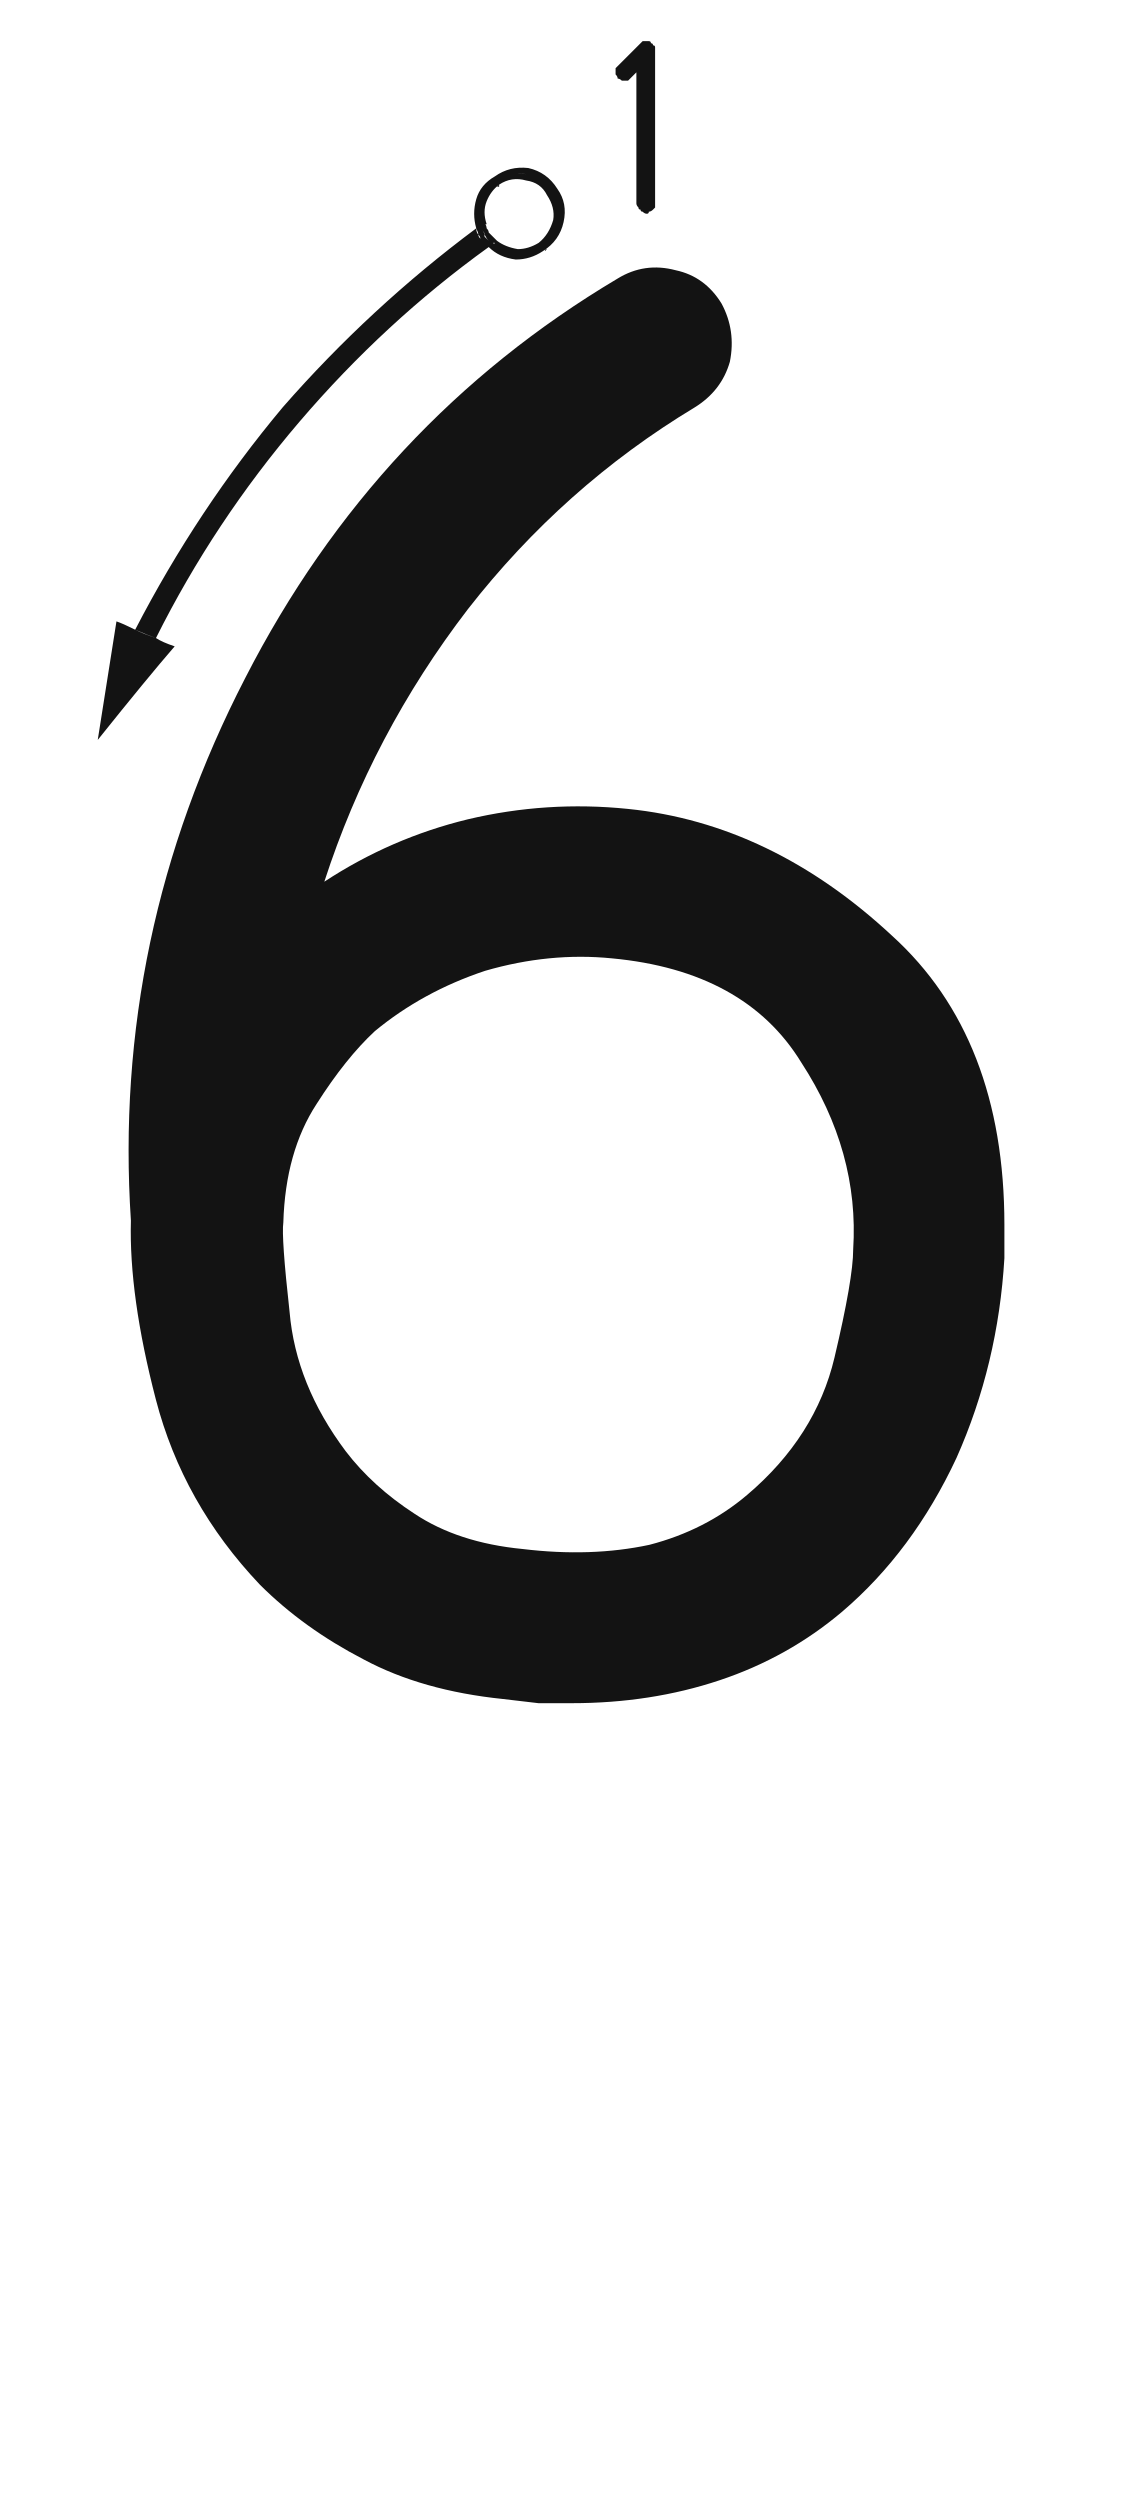
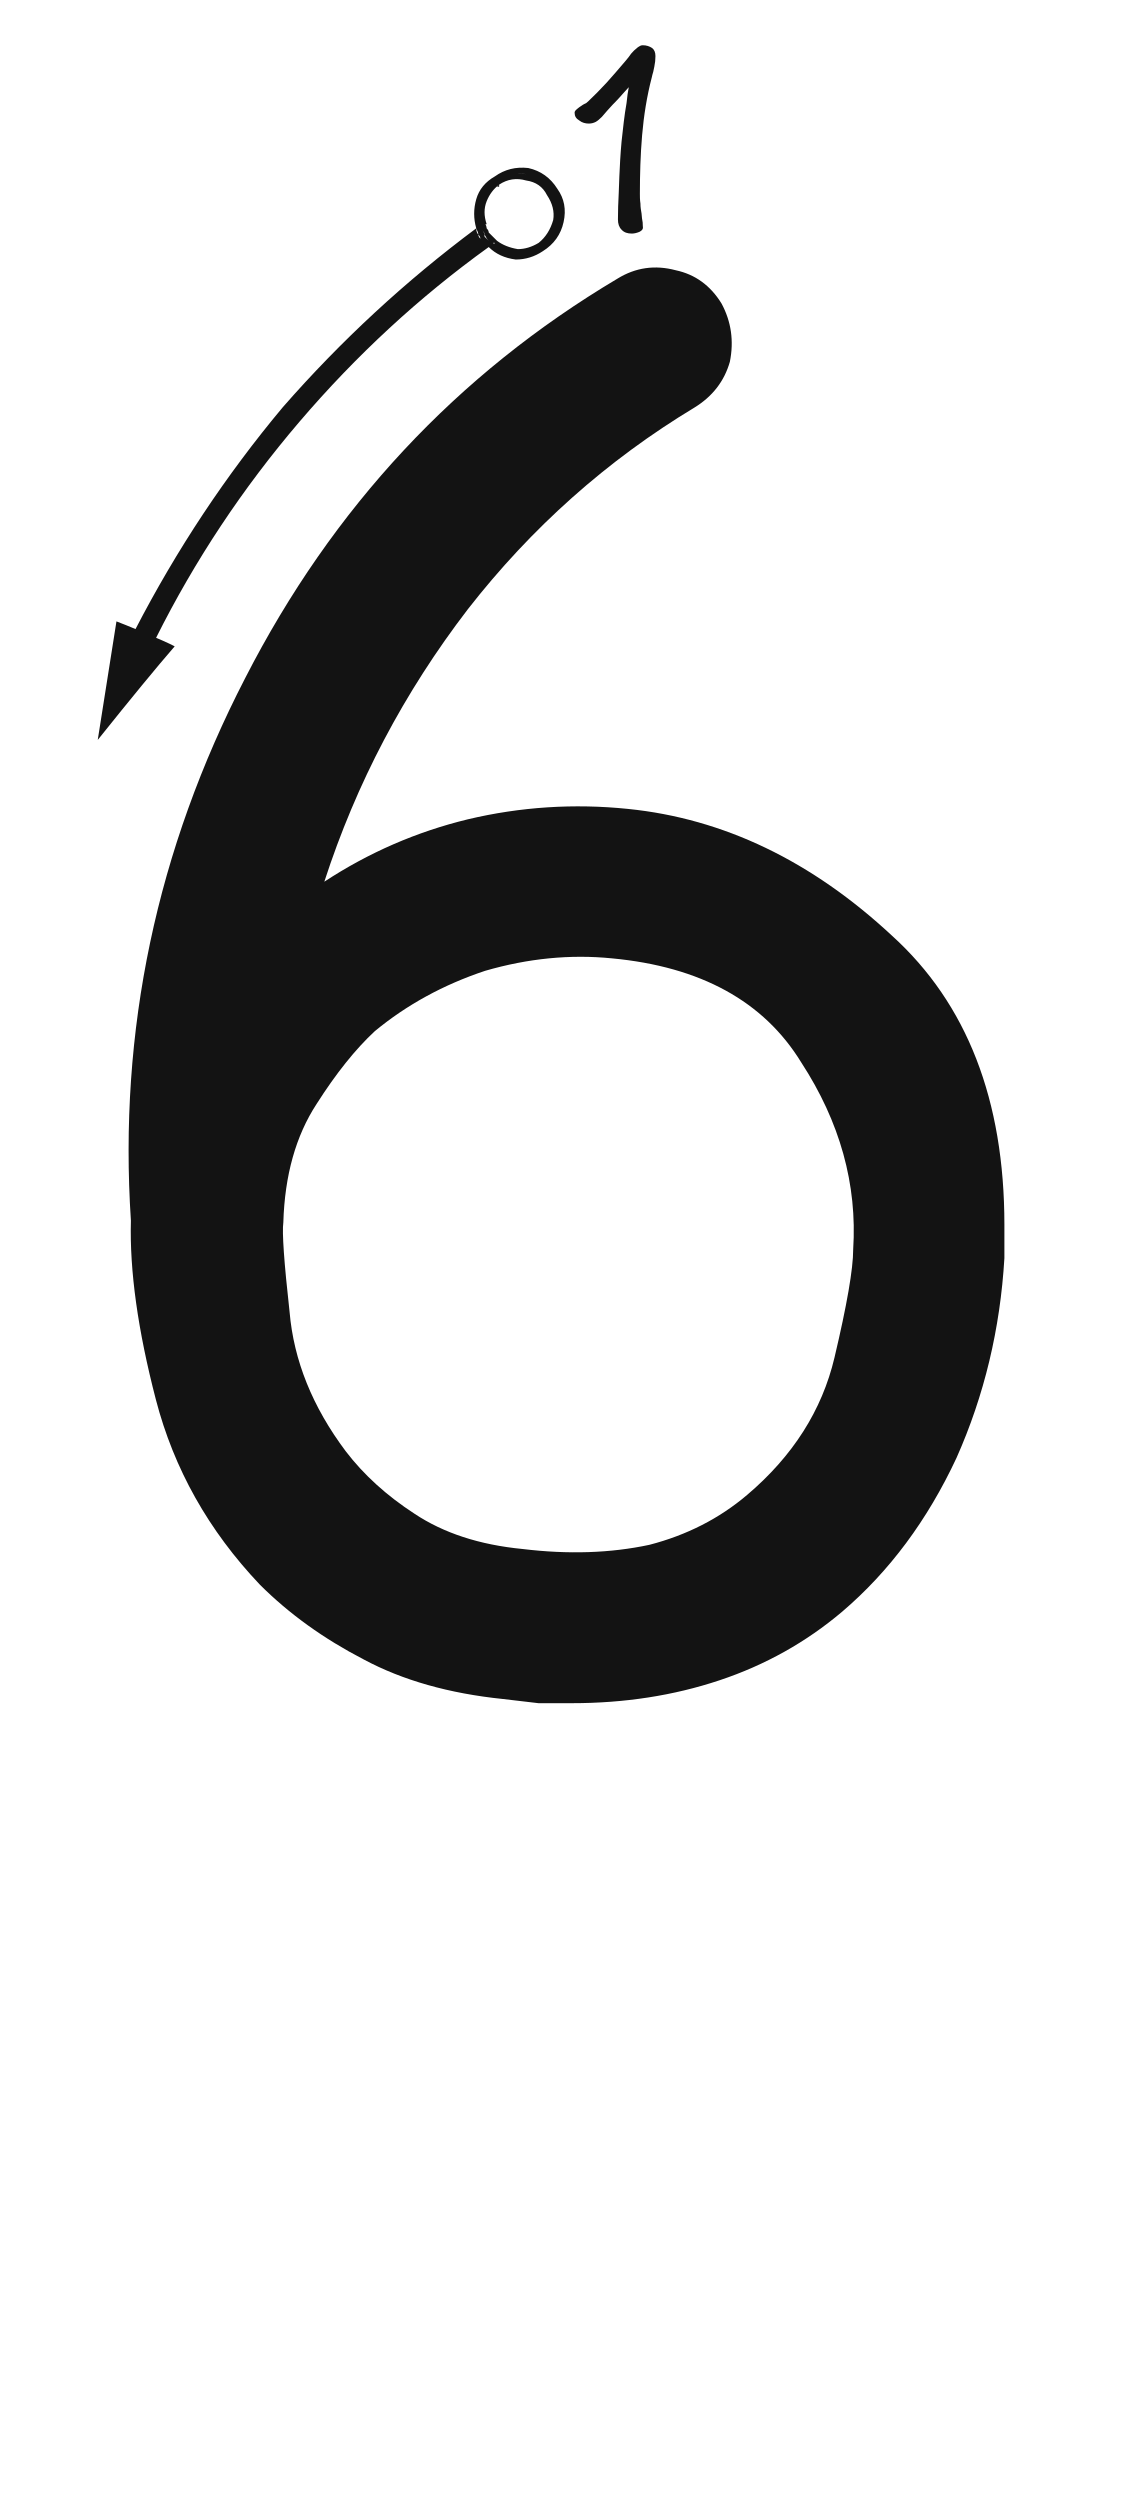
<svg xmlns="http://www.w3.org/2000/svg" width="110" height="243" viewBox="0 0 110 243">
-   <path fill="#131313" d="M48.909,165.146 C43.653,164.606 39.138,163.326 35.365,161.305 C31.457,159.283 28.088,156.857 25.258,154.027 C20.271,148.771 16.902,142.774 15.15,136.036 C13.398,129.298 12.59,123.503 12.724,118.651 C11.511,100.188 15.217,82.602 23.842,65.891 C32.333,49.314 44.394,36.377 60.027,27.078 C61.779,26 63.666,25.73 65.687,26.27 C67.574,26.674 69.056,27.752 70.134,29.504 C71.078,31.256 71.347,33.143 70.943,35.164 C70.404,37.051 69.258,38.533 67.507,39.611 C59.016,44.732 51.672,51.269 45.472,59.22 C39.273,67.306 34.624,76.133 31.524,85.701 C35.837,82.871 40.486,80.85 45.472,79.637 C50.593,78.424 55.782,78.087 61.038,78.626 C70.337,79.569 78.894,83.68 86.711,90.957 C93.988,97.561 97.627,106.927 97.627,119.056 C97.627,120.134 97.627,121.212 97.627,122.29 C97.222,129.163 95.673,135.632 92.977,141.696 C90.147,147.761 86.441,152.747 81.859,156.655 C78.355,159.62 74.38,161.844 69.932,163.326 C65.485,164.809 60.701,165.55 55.58,165.55 C54.502,165.55 53.424,165.55 52.345,165.55 C51.267,165.415 50.122,165.28 48.909,165.146 Z M50.788,150.562 C55.235,151.101 59.345,150.966 63.119,150.157 C66.757,149.214 69.924,147.597 72.62,145.306 C77.067,141.532 79.897,137.085 81.11,131.964 C82.323,126.843 82.929,123.339 82.929,121.452 C83.333,115.118 81.649,109.054 77.875,103.259 C74.237,97.329 68.105,93.96 59.48,93.152 C55.437,92.747 51.327,93.152 47.149,94.365 C43.106,95.712 39.535,97.666 36.435,100.227 C34.548,101.979 32.662,104.337 30.775,107.302 C28.753,110.402 27.675,114.242 27.54,118.824 C27.406,119.768 27.608,122.665 28.147,127.517 C28.551,132.234 30.371,136.748 33.605,141.061 C35.357,143.352 37.58,145.373 40.276,147.125 C43.106,149.012 46.61,150.157 50.788,150.562 Z M47.504,24.013 C40.766,28.864 34.634,34.524 29.108,40.993 C23.583,47.462 18.934,54.47 15.16,62.017 C14.756,61.882 14.082,61.612 13.139,61.208 C17.182,53.392 21.966,46.182 27.491,39.578 C33.151,33.109 39.418,27.314 46.291,22.193 C46.291,22.463 46.358,22.665 46.493,22.8 C46.493,22.935 46.561,23.069 46.695,23.204 C46.83,23.339 46.965,23.474 47.1,23.608 C47.234,23.743 47.369,23.878 47.504,24.013 Z M15.16,62.017 C15.564,62.286 16.171,62.556 16.979,62.825 C15.228,64.847 12.734,67.879 9.5,71.922 C9.904,69.361 10.511,65.521 11.319,60.399 C11.724,60.534 12.33,60.804 13.139,61.208 C13.004,61.478 12.869,61.814 12.734,62.219 C12.6,62.488 12.465,62.758 12.33,63.027 C12.734,63.162 13.341,63.432 14.149,63.836 C14.284,63.566 14.419,63.297 14.554,63.027 C14.823,62.758 15.025,62.421 15.16,62.017 Z M14.149,63.836 C13.745,63.701 13.139,63.432 12.33,63.027 C12.465,62.758 12.6,62.488 12.734,62.219 C12.869,61.814 13.004,61.478 13.139,61.208 C13.678,61.478 14.352,61.747 15.16,62.017 C15.025,62.421 14.823,62.758 14.554,63.027 C14.419,63.297 14.284,63.566 14.149,63.836 Z M53.164,24.215 C53.029,24.215 52.962,24.282 52.962,24.417 C52.962,24.417 52.895,24.417 52.76,24.417 C52.895,24.417 52.962,24.417 52.962,24.417 C52.962,24.417 53.029,24.35 53.164,24.215 Z M48.312,17.544 C47.504,18.083 46.965,18.757 46.695,19.565 C46.426,20.374 46.426,21.183 46.695,21.991 C46.695,21.991 46.628,22.059 46.493,22.193 C46.493,22.193 46.426,22.193 46.291,22.193 C46.021,21.25 46.021,20.307 46.291,19.363 C46.561,18.42 47.167,17.679 48.11,17.14 C49.054,16.466 50.132,16.196 51.345,16.331 C52.558,16.601 53.501,17.274 54.175,18.353 C54.849,19.296 55.051,20.374 54.781,21.587 C54.512,22.8 53.838,23.743 52.76,24.417 C51.951,24.956 51.075,25.226 50.132,25.226 C49.054,25.091 48.178,24.687 47.504,24.013 C47.504,24.013 47.571,23.945 47.706,23.811 C47.706,23.811 47.773,23.743 47.908,23.608 C48.582,24.147 49.323,24.484 50.132,24.619 C51.075,24.619 51.884,24.417 52.558,24.013 C53.501,23.474 54.04,22.665 54.175,21.587 C54.444,20.509 54.242,19.498 53.568,18.555 C53.029,17.746 52.221,17.207 51.143,16.938 C50.199,16.668 49.256,16.87 48.312,17.544 Z M47.504,24.013 C47.369,23.878 47.234,23.743 47.1,23.608 C46.965,23.474 46.83,23.339 46.695,23.204 C46.695,23.069 46.628,22.935 46.493,22.8 C46.493,22.665 46.426,22.463 46.291,22.193 C46.426,22.193 46.493,22.193 46.493,22.193 C46.628,22.059 46.695,21.991 46.695,21.991 C46.83,22.126 46.897,22.261 46.897,22.396 C47.032,22.53 47.1,22.732 47.1,23.002 C47.234,23.137 47.369,23.271 47.504,23.406 C47.639,23.541 47.773,23.608 47.908,23.608 C47.773,23.743 47.706,23.811 47.706,23.811 C47.571,23.945 47.504,24.013 47.504,24.013 Z M52.558,24.013 C51.884,24.552 51.075,24.754 50.132,24.619 C49.323,24.619 48.582,24.35 47.908,23.811 C48.043,23.676 48.11,23.608 48.11,23.608 C48.245,23.474 48.312,23.406 48.312,23.406 C48.852,23.811 49.525,24.08 50.334,24.215 C51.008,24.215 51.682,24.013 52.355,23.608 C53.029,23.069 53.501,22.328 53.771,21.385 C53.905,20.576 53.703,19.768 53.164,18.959 C52.76,18.15 52.086,17.679 51.143,17.544 C50.199,17.274 49.323,17.409 48.515,17.948 C48.649,17.948 48.717,17.948 48.717,17.948 C48.717,17.813 48.784,17.746 48.919,17.746 C48.784,17.746 48.717,17.813 48.717,17.948 C48.717,17.948 48.649,17.948 48.515,17.948 C48.515,17.948 48.447,18.016 48.312,18.15 C48.312,18.15 48.312,18.15 48.312,18.15 C48.312,18.15 48.38,18.15 48.515,18.15 C48.515,18.016 48.515,17.948 48.515,17.948 C47.976,18.353 47.571,18.892 47.302,19.565 C47.032,20.239 47.032,20.98 47.302,21.789 C47.167,21.789 47.032,21.789 46.897,21.789 C46.897,21.924 46.83,21.991 46.695,21.991 C46.426,21.183 46.426,20.374 46.695,19.565 C46.965,18.757 47.504,18.083 48.312,17.544 C49.121,16.87 50.064,16.668 51.143,16.938 C52.221,17.207 53.029,17.746 53.568,18.555 C54.242,19.498 54.444,20.509 54.175,21.587 C54.04,22.665 53.501,23.474 52.558,24.013 Z M48.515,17.948 C48.649,17.948 48.717,17.881 48.717,17.746 C48.717,17.746 48.784,17.746 48.919,17.746 C48.784,17.746 48.717,17.746 48.717,17.746 C48.717,17.881 48.649,17.948 48.515,17.948 Z M47.504,22.598 C47.639,22.732 47.773,22.867 47.908,23.002 C48.043,23.137 48.178,23.271 48.312,23.406 C48.312,23.406 48.245,23.474 48.11,23.608 C47.976,23.608 47.908,23.608 47.908,23.608 C47.773,23.608 47.639,23.541 47.504,23.406 C47.369,23.271 47.234,23.069 47.1,22.8 C47.1,22.665 47.032,22.53 46.897,22.396 C46.897,22.261 46.83,22.126 46.695,21.991 C46.83,21.856 46.897,21.789 46.897,21.789 C47.032,21.789 47.1,21.722 47.1,21.587 C47.234,21.856 47.302,22.059 47.302,22.193 C47.437,22.328 47.504,22.463 47.504,22.598 Z M60.644,7.841 C60.509,7.841 60.441,7.841 60.441,7.841 C60.307,7.706 60.172,7.639 60.037,7.639 C60.037,7.504 59.97,7.369 59.835,7.234 C59.835,7.1 59.835,7.032 59.835,7.032 C59.835,6.897 59.835,6.763 59.835,6.628 C59.97,6.493 60.037,6.426 60.037,6.426 C60.307,6.156 60.644,5.819 61.048,5.415 C61.317,5.146 61.722,4.741 62.261,4.202 C62.261,4.202 62.328,4.135 62.463,4 C62.463,4 62.53,4 62.665,4 C62.665,4 62.665,4 62.665,4 C62.8,4 62.867,4 62.867,4 C62.867,4 62.935,4 63.069,4 C63.069,4 63.069,4 63.069,4 C63.204,4 63.271,4.067 63.271,4.202 C63.406,4.202 63.474,4.27 63.474,4.404 C63.608,4.404 63.676,4.472 63.676,4.606 C63.676,4.606 63.676,4.674 63.676,4.809 C63.676,6.561 63.676,8.649 63.676,11.075 C63.676,13.636 63.676,16.533 63.676,19.768 C63.676,19.902 63.676,20.037 63.676,20.172 C63.541,20.307 63.474,20.374 63.474,20.374 C63.339,20.509 63.204,20.576 63.069,20.576 C63.069,20.711 63.002,20.778 62.867,20.778 C62.732,20.778 62.598,20.711 62.463,20.576 C62.328,20.576 62.261,20.509 62.261,20.374 C62.126,20.374 62.059,20.307 62.059,20.172 C61.924,20.037 61.856,19.902 61.856,19.768 C61.856,18.42 61.856,16.668 61.856,14.512 C61.856,12.355 61.856,9.862 61.856,7.032 C61.856,7.032 61.789,7.1 61.654,7.234 C61.52,7.369 61.385,7.504 61.25,7.639 C61.25,7.639 61.183,7.706 61.048,7.841 C60.913,7.841 60.778,7.841 60.644,7.841 Z" />
+   <path fill="#131313" d="M48.909,165.146 C43.653,164.606 39.138,163.326 35.365,161.305 C31.457,159.283 28.088,156.857 25.258,154.027 C20.271,148.771 16.902,142.774 15.15,136.036 C13.398,129.298 12.59,123.503 12.724,118.651 C11.511,100.188 15.217,82.602 23.842,65.891 C32.333,49.314 44.394,36.377 60.027,27.078 C61.779,26 63.666,25.73 65.687,26.27 C67.574,26.674 69.056,27.752 70.134,29.504 C71.078,31.256 71.347,33.143 70.943,35.164 C70.404,37.051 69.258,38.533 67.507,39.611 C59.016,44.732 51.672,51.269 45.472,59.22 C39.273,67.306 34.624,76.133 31.524,85.701 C35.837,82.871 40.486,80.85 45.472,79.637 C50.593,78.424 55.782,78.087 61.038,78.626 C70.337,79.569 78.894,83.68 86.711,90.957 C93.988,97.561 97.627,106.927 97.627,119.056 C97.627,120.134 97.627,121.212 97.627,122.29 C97.222,129.163 95.673,135.632 92.977,141.696 C90.147,147.761 86.441,152.747 81.859,156.655 C78.355,159.62 74.38,161.844 69.932,163.326 C65.485,164.809 60.701,165.55 55.58,165.55 C54.502,165.55 53.424,165.55 52.345,165.55 C51.267,165.415 50.122,165.28 48.909,165.146 Z M50.788,150.562 C55.235,151.101 59.345,150.966 63.119,150.157 C66.757,149.214 69.924,147.597 72.62,145.306 C77.067,141.532 79.897,137.085 81.11,131.964 C82.323,126.843 82.929,123.339 82.929,121.452 C83.333,115.118 81.649,109.054 77.875,103.259 C74.237,97.329 68.105,93.96 59.48,93.152 C55.437,92.747 51.327,93.152 47.149,94.365 C43.106,95.712 39.535,97.666 36.435,100.227 C34.548,101.979 32.662,104.337 30.775,107.302 C28.753,110.402 27.675,114.242 27.54,118.824 C27.406,119.768 27.608,122.665 28.147,127.517 C28.551,132.234 30.371,136.748 33.605,141.061 C35.357,143.352 37.58,145.373 40.276,147.125 C43.106,149.012 46.61,150.157 50.788,150.562 Z M47.504,24.013 C40.766,28.864 34.634,34.524 29.108,40.993 C23.583,47.462 18.934,54.47 15.16,62.017 C14.756,61.882 14.082,61.612 13.139,61.208 C17.182,53.392 21.966,46.182 27.491,39.578 C33.151,33.109 39.418,27.314 46.291,22.193 C46.291,22.463 46.358,22.665 46.493,22.8 C46.493,22.935 46.561,23.069 46.695,23.204 C46.83,23.339 46.965,23.474 47.1,23.608 C47.234,23.743 47.369,23.878 47.504,24.013 Z M16.979,62.825 C15.228,64.847 12.734,67.879 9.5,71.922 C9.904,69.361 10.511,65.521 11.319,60.399 C11.724,60.534 16.176,62.361 16.979,62.825 Z M48.312,17.544 C47.504,18.083 46.965,18.757 46.695,19.565 C46.426,20.374 46.426,21.183 46.695,21.991 C46.695,21.991 46.628,22.059 46.493,22.193 C46.493,22.193 46.426,22.193 46.291,22.193 C46.021,21.25 46.021,20.307 46.291,19.363 C46.561,18.42 47.167,17.679 48.11,17.14 C49.054,16.466 50.132,16.196 51.345,16.331 C52.558,16.601 53.501,17.274 54.175,18.353 C54.849,19.296 55.051,20.374 54.781,21.587 C54.512,22.8 53.838,23.743 52.76,24.417 C51.951,24.956 51.075,25.226 50.132,25.226 C49.054,25.091 48.178,24.687 47.504,24.013 C47.504,24.013 47.571,23.945 47.706,23.811 C47.706,23.811 47.773,23.743 47.908,23.608 C48.582,24.147 49.323,24.484 50.132,24.619 C51.075,24.619 51.884,24.417 52.558,24.013 C53.501,23.474 54.04,22.665 54.175,21.587 C54.444,20.509 54.242,19.498 53.568,18.555 C53.029,17.746 52.221,17.207 51.143,16.938 C50.199,16.668 49.256,16.87 48.312,17.544 Z M47.504,24.013 C47.369,23.878 47.234,23.743 47.1,23.608 C46.965,23.474 46.83,23.339 46.695,23.204 C46.695,23.069 46.628,22.935 46.493,22.8 C46.493,22.665 46.426,22.463 46.291,22.193 C46.426,22.193 46.493,22.193 46.493,22.193 C46.628,22.059 46.695,21.991 46.695,21.991 C46.83,22.126 46.897,22.261 46.897,22.396 C47.032,22.53 47.1,22.732 47.1,23.002 C47.234,23.137 47.369,23.271 47.504,23.406 C47.639,23.541 47.773,23.608 47.908,23.608 C47.773,23.743 47.706,23.811 47.706,23.811 C47.571,23.945 47.504,24.013 47.504,24.013 Z M52.558,24.013 C51.884,24.552 51.075,24.754 50.132,24.619 C49.323,24.619 48.582,24.35 47.908,23.811 C48.043,23.676 48.11,23.608 48.11,23.608 C48.245,23.474 48.312,23.406 48.312,23.406 C48.852,23.811 49.525,24.08 50.334,24.215 C51.008,24.215 51.682,24.013 52.355,23.608 C53.029,23.069 53.501,22.328 53.771,21.385 C53.905,20.576 53.703,19.768 53.164,18.959 C52.76,18.15 52.086,17.679 51.143,17.544 C50.199,17.274 49.323,17.409 48.515,17.948 C48.649,17.948 48.717,17.948 48.717,17.948 C48.717,17.813 48.784,17.746 48.919,17.746 C48.784,17.746 48.717,17.813 48.717,17.948 C48.717,17.948 48.649,17.948 48.515,17.948 C48.515,17.948 48.447,18.016 48.312,18.15 C48.312,18.15 48.312,18.15 48.312,18.15 C48.312,18.15 48.38,18.15 48.515,18.15 C48.515,18.016 48.515,17.948 48.515,17.948 C47.976,18.353 47.571,18.892 47.302,19.565 C47.032,20.239 47.032,20.98 47.302,21.789 C47.167,21.789 47.032,21.789 46.897,21.789 C46.897,21.924 46.83,21.991 46.695,21.991 C46.426,21.183 46.426,20.374 46.695,19.565 C46.965,18.757 47.504,18.083 48.312,17.544 C49.121,16.87 50.064,16.668 51.143,16.938 C52.221,17.207 53.029,17.746 53.568,18.555 C54.242,19.498 54.444,20.509 54.175,21.587 C54.04,22.665 53.501,23.474 52.558,24.013 Z M47.504,22.598 C47.639,22.732 47.773,22.867 47.908,23.002 C48.043,23.137 48.178,23.271 48.312,23.406 C48.312,23.406 48.245,23.474 48.11,23.608 C47.976,23.608 47.908,23.608 47.908,23.608 C47.773,23.608 47.639,23.541 47.504,23.406 C47.369,23.271 47.234,23.069 47.1,22.8 C47.1,22.665 47.032,22.53 46.897,22.396 C46.897,22.261 46.83,22.126 46.695,21.991 C46.83,21.856 46.897,21.789 46.897,21.789 C47.032,21.789 47.1,21.722 47.1,21.587 C47.234,21.856 47.302,22.059 47.302,22.193 C47.437,22.328 47.504,22.463 47.504,22.598 Z M63.709,5.45 C63.709,5.099 63.601,4.829 63.385,4.667 C63.142,4.505 62.845,4.397 62.467,4.397 C62.305,4.397 62.17,4.478 62.008,4.586 C61.846,4.721 61.711,4.829 61.63,4.91 C61.414,5.126 61.252,5.315 61.117,5.531 C60.955,5.747 60.766,5.963 60.604,6.152 C60.091,6.746 59.551,7.394 58.957,8.042 C58.336,8.717 57.742,9.311 57.175,9.851 C57.121,9.905 57.04,9.959 56.986,10.013 L56.77,10.121 C56.689,10.175 56.608,10.202 56.554,10.256 L56.311,10.418 C56.176,10.526 56.068,10.607 55.987,10.688 C55.879,10.796 55.852,10.877 55.852,10.958 C55.852,11.282 55.987,11.525 56.311,11.714 C56.581,11.93 56.905,12.011 57.229,12.011 C57.472,12.011 57.688,11.957 57.904,11.849 C58.093,11.741 58.282,11.579 58.498,11.363 C58.633,11.201 58.795,11.012 59.011,10.769 L59.551,10.175 C59.686,10.04 59.902,9.824 60.172,9.527 C60.442,9.23 60.739,8.879 61.117,8.474 C61.036,8.906 60.955,9.419 60.901,10.013 C60.793,10.607 60.712,11.201 60.631,11.849 L60.415,13.766 C60.361,14.414 60.307,15.035 60.28,15.575 C60.226,16.601 60.172,17.627 60.145,18.653 C60.091,19.679 60.064,20.57 60.064,21.326 C60.064,21.758 60.172,22.082 60.415,22.325 C60.658,22.595 60.982,22.703 61.414,22.703 C61.63,22.703 61.873,22.649 62.143,22.541 C62.359,22.433 62.494,22.298 62.494,22.136 C62.494,22.055 62.467,21.893 62.467,21.623 C62.413,21.38 62.386,21.083 62.359,20.759 C62.305,20.462 62.251,20.138 62.251,19.787 C62.197,19.436 62.197,19.112 62.197,18.842 C62.197,16.952 62.251,15.062 62.413,13.145 C62.575,11.255 62.872,9.365 63.358,7.502 C63.385,7.34 63.439,7.178 63.493,6.989 L63.601,6.476 L63.682,5.963 C63.682,5.801 63.709,5.639 63.709,5.45 Z" />
</svg>
